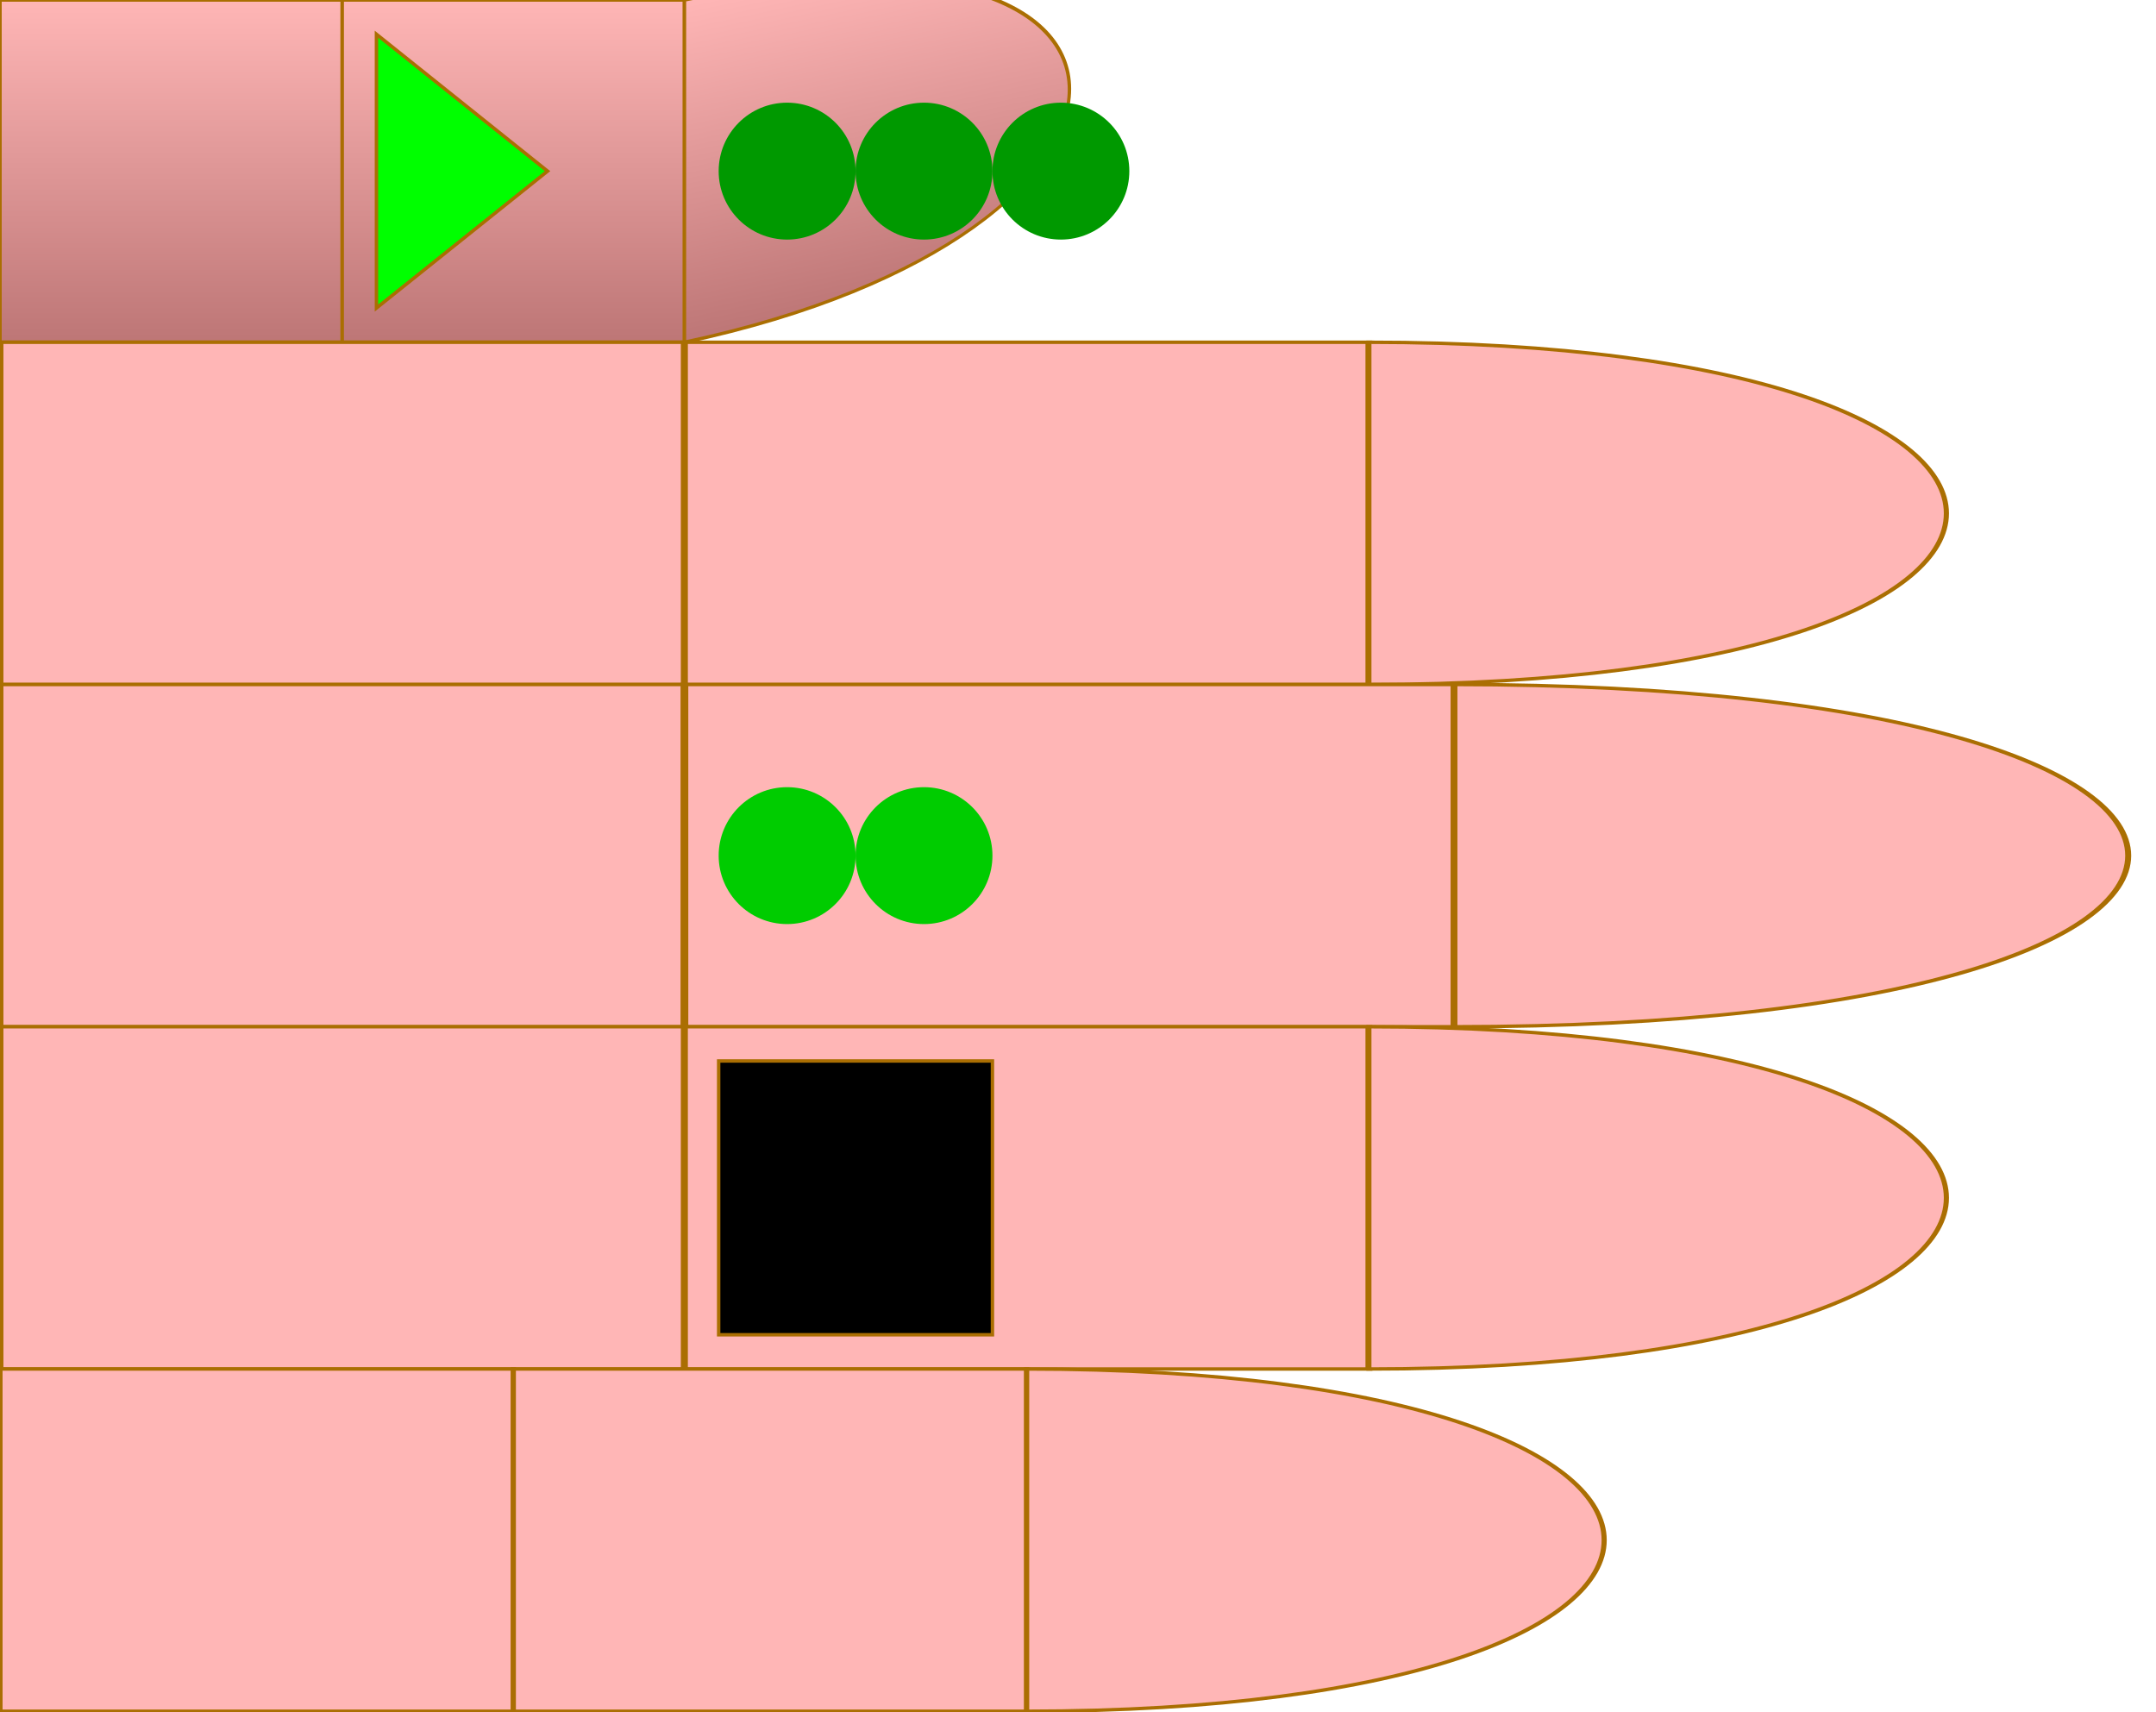
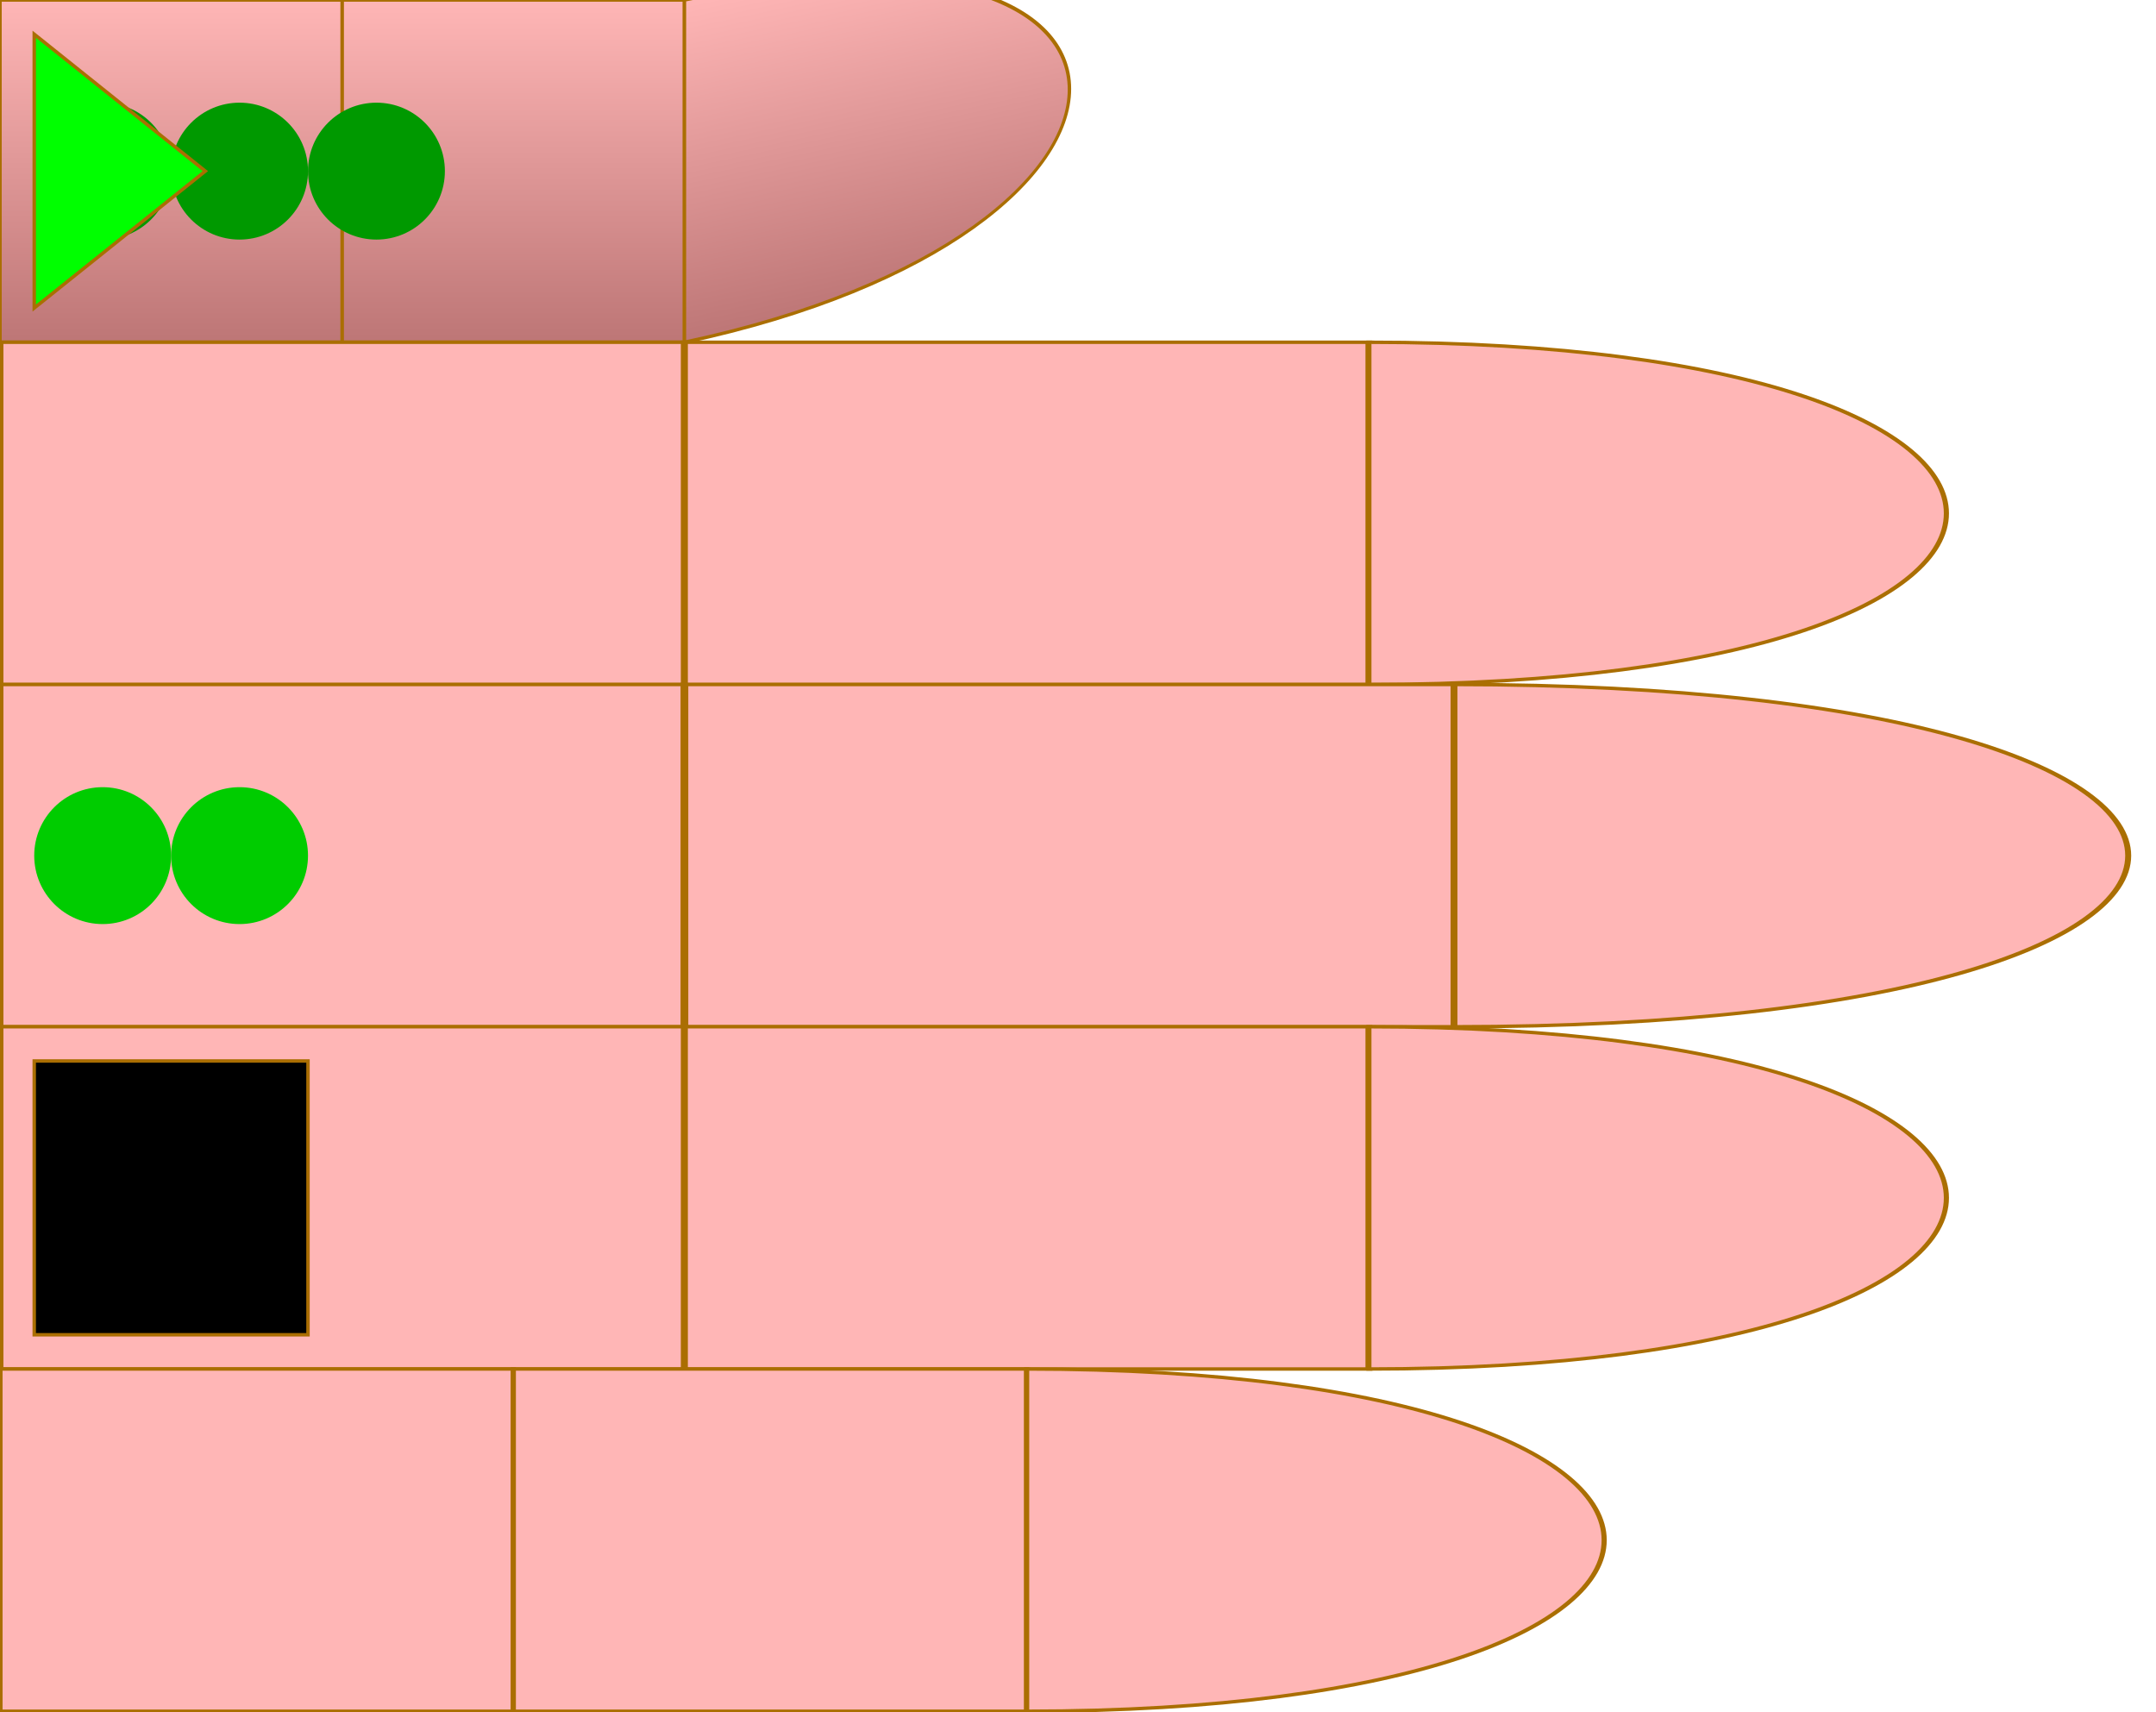
<svg xmlns="http://www.w3.org/2000/svg" id="chord-hand" viewBox="0 0 63 50" width="630" height="500">
  <style>
        #hand g use {
            stroke: #aa6e02 ;
            stroke-width: 0.1px;
        }
        #thumb {
            fill: url("#thumbGradient");
        }
        #index {
            fill: #ffb6b6ff;
        }
        #middle {
            fill: #ffb6b6ff;
        }
        #ring {
            fill: #ffb6b6ff;
        }
        #pinky {
            fill: #ffb6b6ff;
        }
    </style>
  <defs>
    <linearGradient id="thumbGradient" x1="1" x2="1" y1="0" y2="1">
      <stop offset="0%" stop-color="#ffb6b6ff" />
      <stop offset="100%" stop-color="#BD7676" />
    </linearGradient>
    <linearGradient id="fingerGradient" x1="1" x2="1" y1="0" y2="1">
      <stop offset="0%" stop-color="#BD7676" />
      <stop offset="50%" stop-color="#ffb6b6ff" />
      <stop offset="100%" stop-color="#BD7676" />
    </linearGradient>
    <radialGradient id="roundTipGradient" cx="50%" cy="50%" r="50%" fx="50%" fy="50%">
      <stop offset="0%" stop-color="#ffb6b6ff" />
      <stop offset="100%" stop-color="#BD7676" />
    </radialGradient>
    <path id="phalange" d="                 M 0 0                  L 10 0                 L 10 10                 L 0 10                 Z" stroke-width="useCurrent" stroke="useCurrent" />
    <path id="tip" d="                 M 0 0                  C 15 0, 15 10, 0 10                 L 0 10                 Z" stroke-width="useCurrent" stroke="useCurrent" />
    <circrle id="round-tip" cx="0" cy="5" r="5" fill="url('#roundTipGradient')" />
    <polygon id="start" points="1,1 6,5 1,9" fill="#0F0F" z-index="1010" />
    <rect id="start-stop" y="1" x="6" width="3" height="8" fill="#000F" z-index="1000" />
    <rect id="stop" y="1" width="8" height="8" fill="#000F" z-index="1000" />
    <circle id="dot" cx="3" cy="5" r="2" stroke="none" />
  </defs>
  <g id="hand" viewBox="0 0 63 50" x="0" y="0">
    <g id="thumb">
      <use id="me" href="#phalange" transform="translate(0,0)" />
      <use id="mf" href="#phalange" transform="translate(10,0)" />
      <use id="pf" href="#tip" transform="translate(20,0) scale(1,1) skewY(-12)" />
-       <use id="dot3" href="#dot" x="28" fill="#090F">3</use>
-       <use id="dot2" href="#dot" x="20" fill="#090F" />
-       <use id="dot1" href="#dot" x="24" fill="#090F" />
-       <use id="start" href="#start" x="10" />
+       <use id="dot3" href="#dot" x="8" fill="#090F">3</use>
+       <use id="dot2" href="#dot" x="0" fill="#090F" />
+       <use id="dot1" href="#dot" x="4" fill="#090F" />
+       <use id="start" href="#start" x="0" />
    </g>
    <g id="index" transform="translate(0,10)">
      <use id="me" href="#phalange" transform="translate(0,0) scale(2,1)" />
      <use id="mf" href="#phalange" transform="translate(20,0) scale(2,1) " />
      <use id="pf" href="#tip" transform="translate(40,0) scale(1.5,1) " />
    </g>
    <g id="middle" transform="translate(0,20)">
      <use id="me" href="#phalange" transform="translate(0,0) scale(2,1) " />
      <use id="mf" href="#phalange" transform="translate(20,0) scale(2.25,1) " />
      <use id="pf" href="#tip" transform="translate(42.5,0) scale(1.75,1) " />
-       <use id="dot2" href="#dot" x="24" fill="#0C0F">2</use>
-       <use id="dot1" href="#dot" x="20" fill="#0C0F" />
+       <use id="dot2" href="#dot" x="4" fill="#0C0F">2</use>
+       <use id="dot1" href="#dot" x="0" fill="#0C0F" />
    </g>
    <g id="ring" transform="translate(0,30)">
      <use id="me" href="#phalange" transform="translate(0,0) scale(2,1) " />
      <use id="mf" href="#phalange" transform="translate(20,0) scale(2,1) " />
      <use id="pf" href="#tip" transform="translate(40,0) scale(1.5,1) " />
-       <use id="stop" href="#stop" x="21" />
+       <use id="stop" href="#stop" x="1" />
    </g>
    <g id="pinky" transform="translate(0,40)">
      <use id="me" href="#phalange" transform="translate(0,0) scale(1.5,1) " />
      <use id="mf" href="#phalange" transform="translate(15,0) scale(1.5,1) " />
      <use id="pf" href="#tip" transform="translate(30,0) scale(1.5,1) " />
    </g>
  </g>
</svg>
